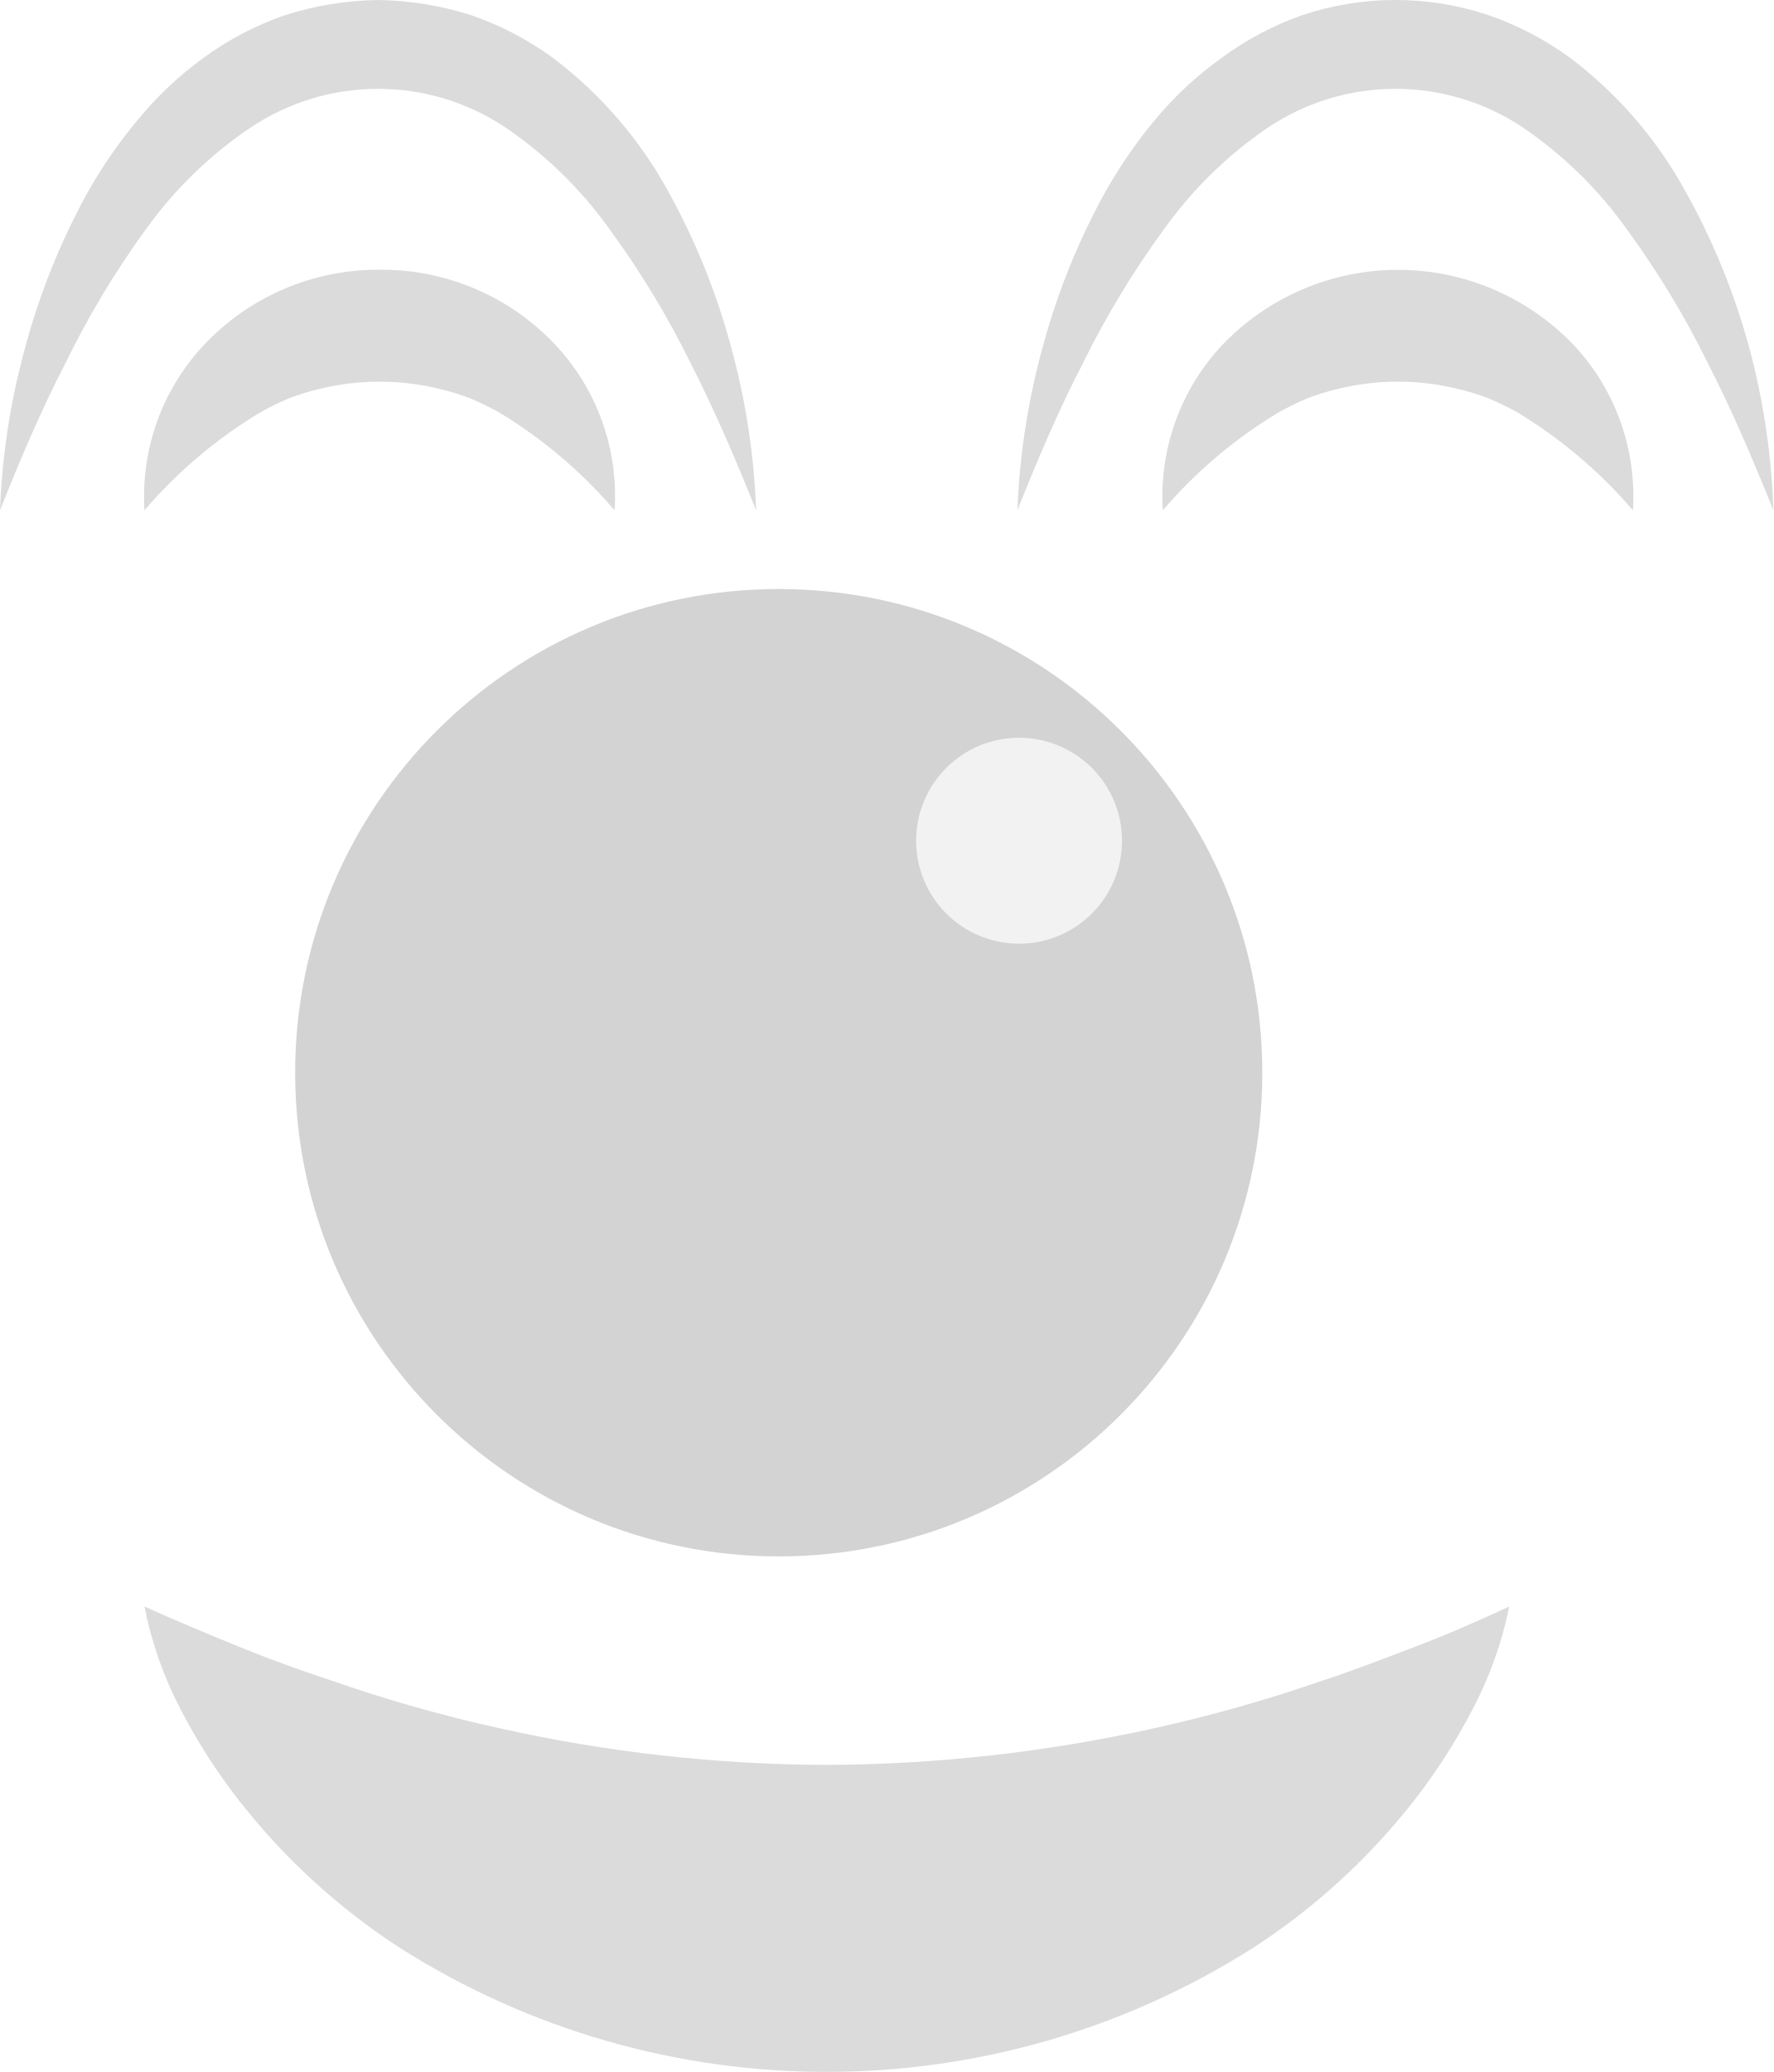
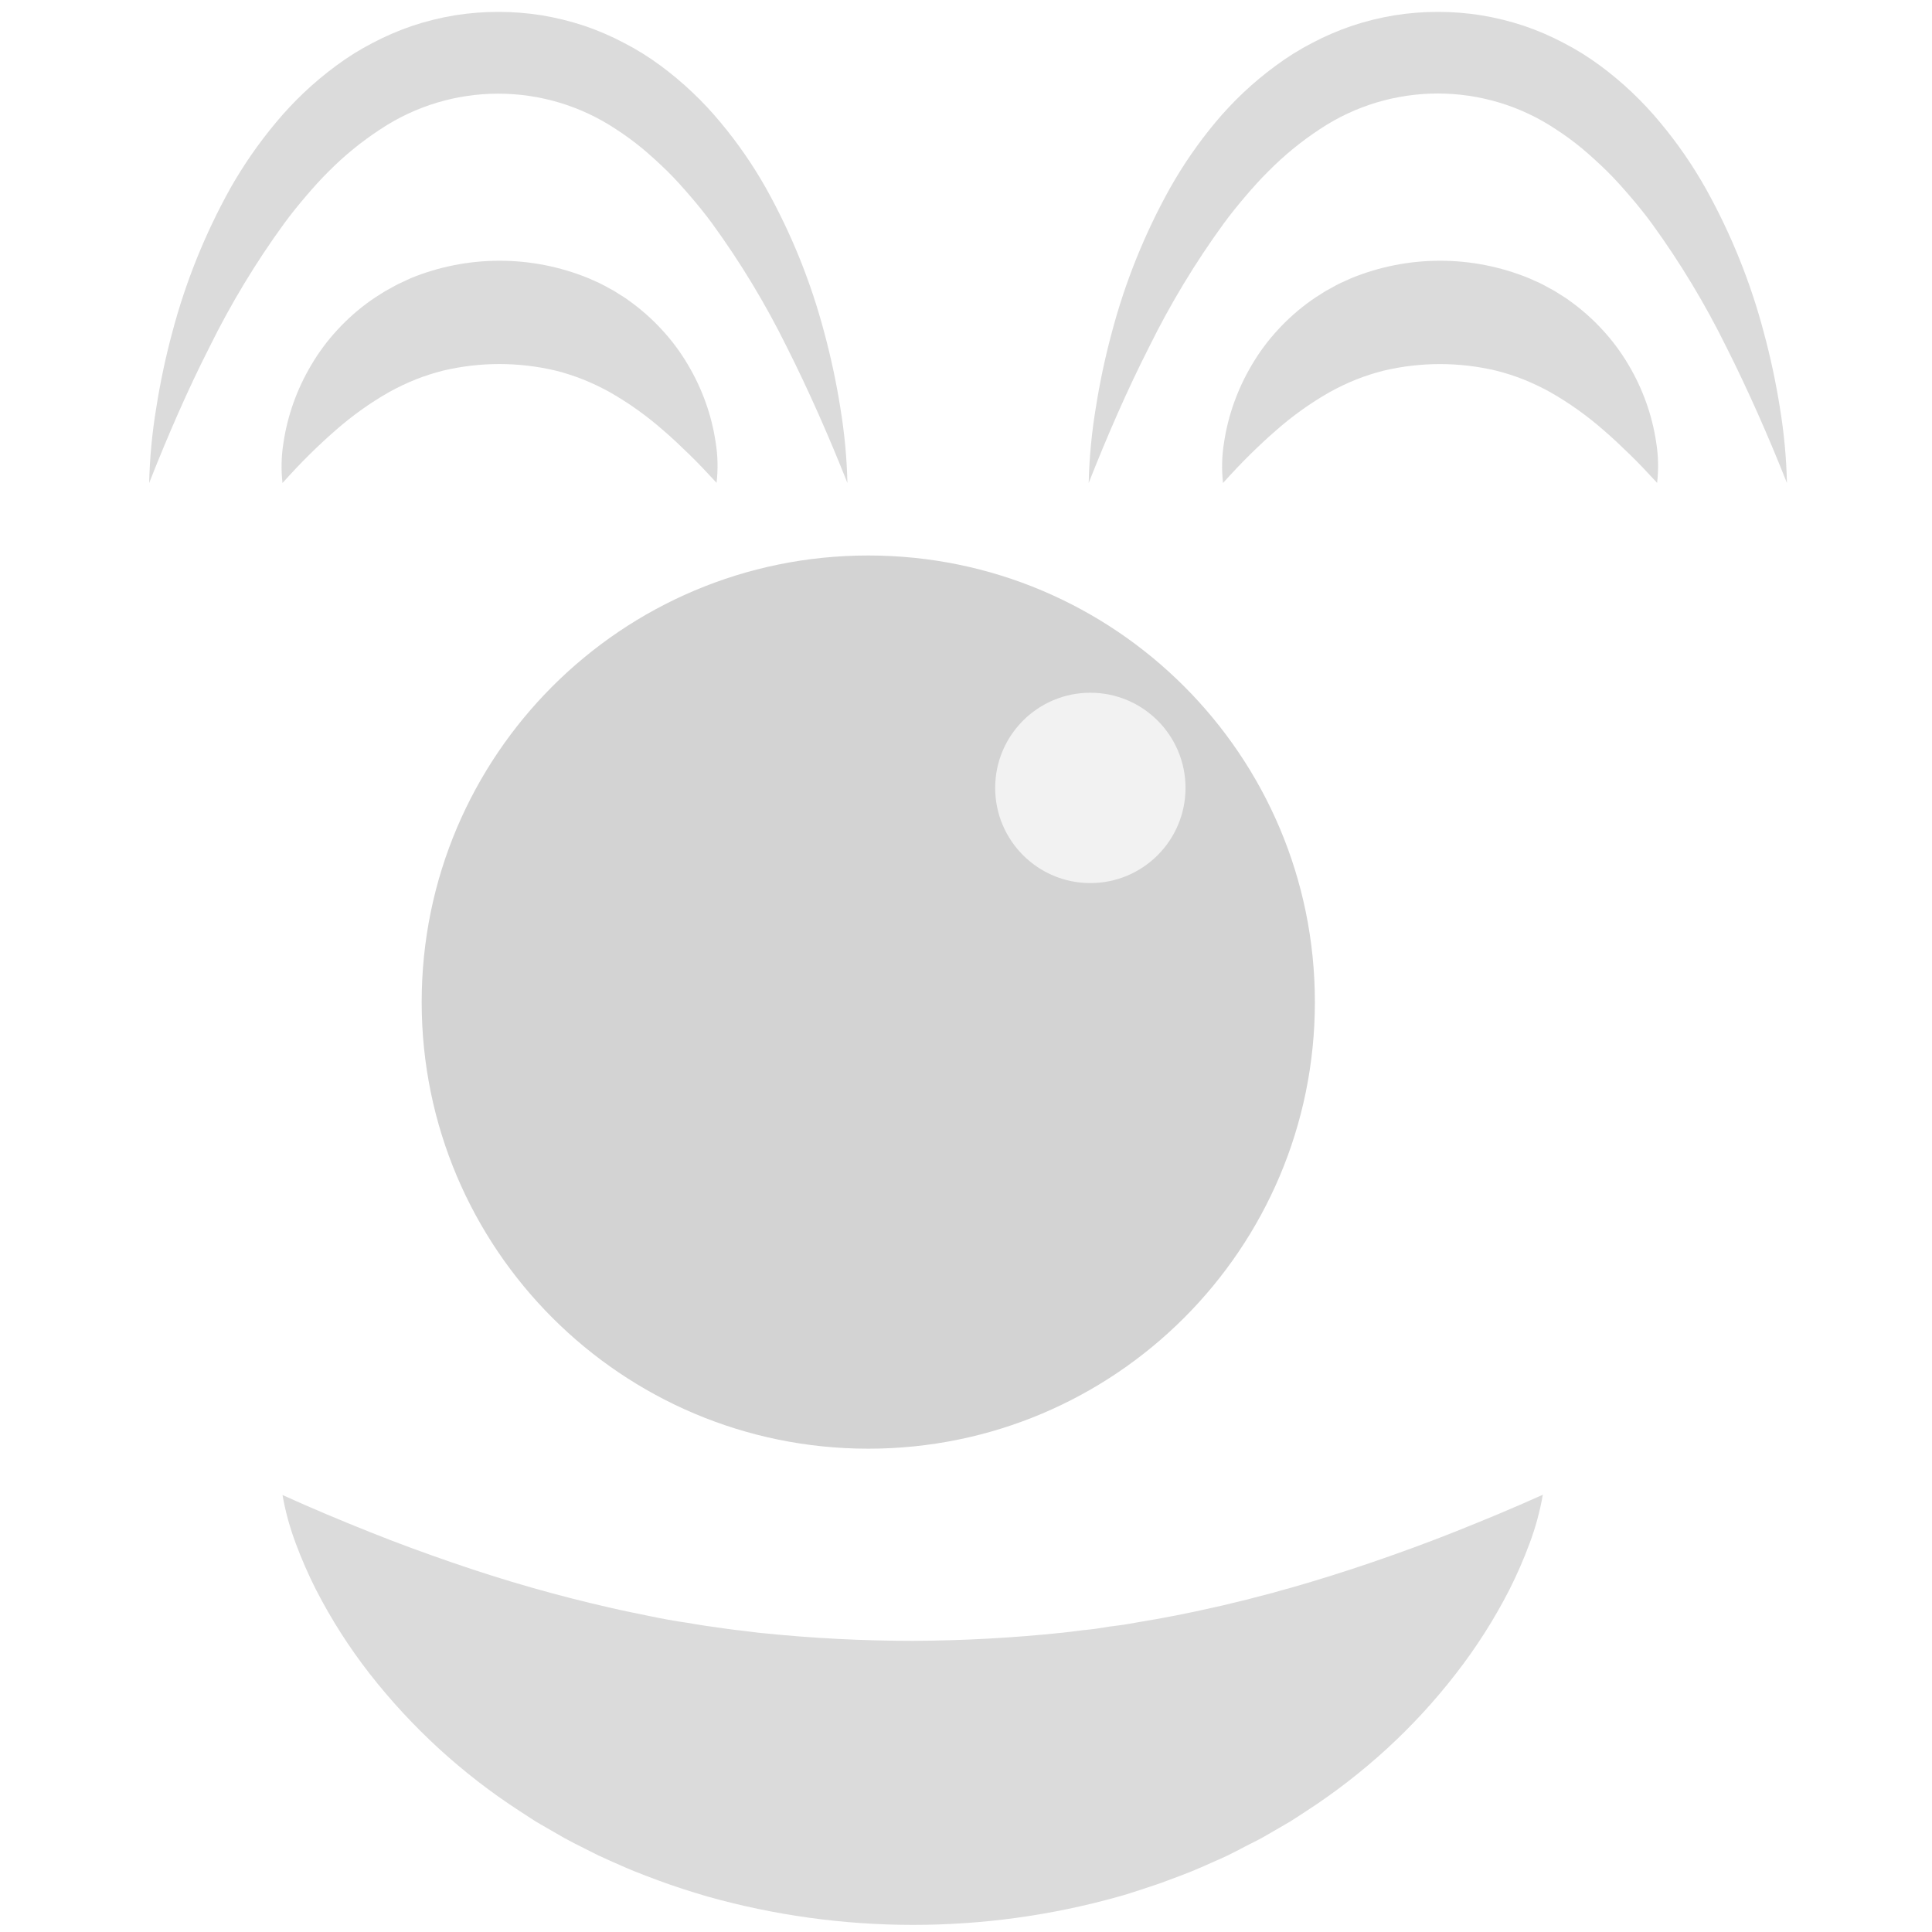
- <svg xmlns="http://www.w3.org/2000/svg" viewBox="0 0 97.33 113.69">
+ <svg xmlns="http://www.w3.org/2000/svg" id="Layer_4" data-name="Layer 4" viewBox="0 0 500 500">
  <defs>
    <style>.cls-1{fill:#d3d3d3;}.cls-2{fill:#f2f2f2;}.cls-3{fill:#dbdbdb;}</style>
  </defs>
-   <g id="Layer_2" data-name="Layer 2">
-     <g id="Humourous">
-       <g id="Layer_19" data-name="Layer 19">
-         <circle class="cls-1" cx="42.74" cy="58.86" r="26.54" />
-         <circle class="cls-2" cx="55.93" cy="46.13" r="5.65" />
-         <path class="cls-3" d="M0,28a39.21,39.21,0,0,1,1.38-8.93,37.9,37.9,0,0,1,3.45-8.55A26.51,26.51,0,0,1,7.54,6.6a19.38,19.38,0,0,1,3.58-3.39A16.85,16.85,0,0,1,15.65.83,17.63,17.63,0,0,1,20.75,0a17.69,17.69,0,0,1,5.1.83A17,17,0,0,1,30.38,3.2a23.08,23.08,0,0,1,6.3,7.31,37.82,37.82,0,0,1,3.45,8.55A39.13,39.13,0,0,1,41.5,28c-1.12-2.78-2.27-5.49-3.6-8.08a49,49,0,0,0-4.43-7.32A22.68,22.68,0,0,0,27.75,7a12.59,12.59,0,0,0-14,0A22.67,22.67,0,0,0,8,12.59,48.86,48.86,0,0,0,3.6,19.91C2.26,22.5,1.11,25.21,0,28Z" />
-         <path class="cls-3" d="M55.84,28a39.2,39.2,0,0,1,1.38-8.93,37.9,37.9,0,0,1,3.45-8.55A26.51,26.51,0,0,1,63.37,6.6,19.38,19.38,0,0,1,67,3.21,16.85,16.85,0,0,1,71.48.83a16.09,16.09,0,0,1,10.21,0A17,17,0,0,1,86.21,3.2a23.08,23.08,0,0,1,6.3,7.31A37.82,37.82,0,0,1,96,19.06,39.13,39.13,0,0,1,97.33,28c-1.12-2.78-2.27-5.49-3.6-8.08a49,49,0,0,0-4.43-7.32A22.68,22.68,0,0,0,83.59,7a12.59,12.59,0,0,0-14,0,22.67,22.67,0,0,0-5.72,5.6,48.86,48.86,0,0,0-4.43,7.32C58.1,22.5,56.95,25.21,55.84,28Z" />
-         <path class="cls-3" d="M7.93,28a12.14,12.14,0,0,1,3.26-9.07,13.11,13.11,0,0,1,9.64-4.13,13.08,13.08,0,0,1,9.65,4.12A12.11,12.11,0,0,1,33.73,28a26.22,26.22,0,0,0-6.35-5.38,17.33,17.33,0,0,0-1.59-.77,13.1,13.1,0,0,0-1.62-.5,13.86,13.86,0,0,0-6.68,0,13.37,13.37,0,0,0-1.62.5,16.89,16.89,0,0,0-1.59.78A26,26,0,0,0,7.93,28Z" />
-         <path class="cls-3" d="M63.82,28a12.14,12.14,0,0,1,3.26-9.07,13.34,13.34,0,0,1,19.29,0A12.11,12.11,0,0,1,89.62,28a26.22,26.22,0,0,0-6.35-5.38,17.33,17.33,0,0,0-1.59-.77,13.1,13.1,0,0,0-1.62-.5,13.86,13.86,0,0,0-6.68,0,13.37,13.37,0,0,0-1.62.5,16.89,16.89,0,0,0-1.59.78A26,26,0,0,0,63.82,28Z" />
-         <path class="cls-3" d="M7.93,88.15c1.82.82,3.53,1.53,5.2,2.21s3.32,1.28,4.94,1.81a81.08,81.08,0,0,0,9.39,2.67,83.54,83.54,0,0,0,17.92,2,84.49,84.49,0,0,0,17.91-2,82.08,82.08,0,0,0,9.39-2.66c1.63-.53,3.24-1.16,4.95-1.81S81,89,82.83,88.15a20.74,20.74,0,0,1-2,5.62,32.38,32.38,0,0,1-3.2,5,36.09,36.09,0,0,1-8.89,8.13,43.68,43.68,0,0,1-46.76,0,36.2,36.2,0,0,1-8.88-8.13,32.36,32.36,0,0,1-3.2-5A20.82,20.82,0,0,1,7.93,88.15Z" />
-       </g>
-     </g>
-   </g>
+   <circle class="cls-1" cx="224.71" cy="259.34" r="115.58" />
+   <circle class="cls-2" cx="282.18" cy="203.91" r="24.63" />
+   <path class="cls-3" d="M38.6,125a138.65,138.65,0,0,1,1.86-19.57A185.86,185.86,0,0,1,44.59,86a161.2,161.2,0,0,1,15-37.23A114.1,114.1,0,0,1,71.4,31.73,88.18,88.18,0,0,1,87,17a68.8,68.8,0,0,1,9.4-5.87,70.69,70.69,0,0,1,10.33-4.45,71.74,71.74,0,0,1,11-2.72,71.62,71.62,0,0,1,22.47,0,73.24,73.24,0,0,1,11,2.71,70.71,70.71,0,0,1,10.33,4.45,69.55,69.55,0,0,1,9.41,5.86,88.46,88.46,0,0,1,15.6,14.78,113.61,113.61,0,0,1,11.79,17.1,160.83,160.83,0,0,1,15,37.24,185.87,185.87,0,0,1,4.13,19.34A138.1,138.1,0,0,1,219.31,125c-4.82-12.14-10-23.9-15.69-35.21a219.36,219.36,0,0,0-19.27-31.89c-1.8-2.45-3.69-4.8-5.64-7.06s-3.91-4.48-6-6.53-4.23-4-6.42-5.84a72.2,72.2,0,0,0-6.82-5,55.1,55.1,0,0,0-61.05,0A81.7,81.7,0,0,0,85.18,44.24c-2.09,2.05-4.06,4.26-6,6.53s-3.84,4.61-5.64,7.07A218.54,218.54,0,0,0,54.26,89.73C48.53,101,43.41,112.81,38.6,125Z" />
+   <path class="cls-3" d="M281.75,125a138.65,138.65,0,0,1,1.86-19.57A185.86,185.86,0,0,1,287.75,86a161.2,161.2,0,0,1,15-37.23,114.1,114.1,0,0,1,11.79-17.09A88.18,88.18,0,0,1,330.16,17a68.8,68.8,0,0,1,9.4-5.87,70.69,70.69,0,0,1,10.33-4.45,71.74,71.74,0,0,1,11-2.72,71.62,71.62,0,0,1,22.47,0,73.24,73.24,0,0,1,11,2.71,70.71,70.71,0,0,1,10.33,4.45,69.55,69.55,0,0,1,9.41,5.86,88.46,88.46,0,0,1,15.6,14.78,113.61,113.61,0,0,1,11.79,17.1,160.83,160.83,0,0,1,15,37.24,185.86,185.86,0,0,1,4.13,19.34A138.1,138.1,0,0,1,462.46,125c-4.82-12.14-10-23.9-15.69-35.21A219.36,219.36,0,0,0,427.5,57.86c-1.8-2.45-3.69-4.8-5.64-7.06s-3.91-4.48-6-6.53-4.23-4-6.42-5.84a72.2,72.2,0,0,0-6.82-5,55.1,55.1,0,0,0-61.05,0,81.7,81.7,0,0,0-13.24,10.83c-2.09,2.05-4.06,4.26-6,6.53s-3.84,4.61-5.64,7.07a218.54,218.54,0,0,0-19.28,31.89C291.69,101,286.56,112.81,281.75,125Z" />
+   <path class="cls-3" d="M73.11,125a38.26,38.26,0,0,1,.26-10.48,54.51,54.51,0,0,1,2.58-10.27,55.68,55.68,0,0,1,4.62-9.81,52.78,52.78,0,0,1,6.68-9,54.75,54.75,0,0,1,8.68-7.66c.79-.58,1.64-1.08,2.46-1.62l1.25-.79,1.3-.71c.87-.46,1.73-1,2.63-1.39L106.29,72a60.74,60.74,0,0,1,46,0L155,73.2c.9.42,1.76.92,2.63,1.39l1.3.71,1.25.79c.82.54,1.67,1,2.46,1.62a54.45,54.45,0,0,1,8.69,7.66,52.61,52.61,0,0,1,6.69,9,55.61,55.61,0,0,1,4.62,9.82,54.54,54.54,0,0,1,2.57,10.28,38.11,38.11,0,0,1,.24,10.49c-2.37-2.58-4.65-5-6.94-7.23s-4.56-4.4-6.86-6.36a83.63,83.63,0,0,0-13.83-9.87,62,62,0,0,0-7-3.33,58.17,58.17,0,0,0-7-2.25,63.14,63.14,0,0,0-29.16,0,57.77,57.77,0,0,0-7,2.25,61.09,61.09,0,0,0-7,3.33,83.34,83.34,0,0,0-13.83,9.88c-2.31,2-4.56,4.11-6.85,6.37S75.48,122.37,73.11,125Z" />
+   <path class="cls-3" d="M316.52,125a38.26,38.26,0,0,1,.26-10.48,54.51,54.51,0,0,1,2.58-10.27A55.68,55.68,0,0,1,324,94.39a52.78,52.78,0,0,1,6.68-9,54.75,54.75,0,0,1,8.68-7.66c.79-.58,1.64-1.08,2.46-1.62l1.25-.79,1.3-.71c.87-.46,1.73-1,2.63-1.39L349.69,72a60.74,60.74,0,0,1,46,0l2.72,1.21c.9.42,1.76.92,2.63,1.39l1.3.71,1.25.79c.82.54,1.67,1,2.46,1.62a54.45,54.45,0,0,1,8.69,7.66,52.61,52.61,0,0,1,6.69,9,55.61,55.61,0,0,1,4.62,9.82,54.54,54.54,0,0,1,2.57,10.28,38.11,38.11,0,0,1,.24,10.49c-2.37-2.58-4.65-5-6.94-7.23s-4.56-4.4-6.86-6.36a83.63,83.63,0,0,0-13.83-9.87,62.05,62.05,0,0,0-7-3.33,58.17,58.17,0,0,0-7-2.25,63.14,63.14,0,0,0-29.16,0,57.77,57.77,0,0,0-7,2.25,61.09,61.09,0,0,0-7,3.33,83.34,83.34,0,0,0-13.83,9.88c-2.31,2-4.56,4.11-6.85,6.37S318.88,122.37,316.52,125Z" />
+   <path class="cls-3" d="M73.11,386.91c7.91,3.59,15.36,6.68,22.68,9.61s14.46,5.54,21.49,7.95a386.83,386.83,0,0,0,40.88,11.66c3.31.77,6.63,1.42,9.9,2.1s6.54,1.3,9.83,1.75c1.63.26,3.24.58,4.87.8s3.26.44,4.87.69,3.25.41,4.87.6,3.22.44,4.84.58a382.41,382.41,0,0,0,38.87,2c13.06-.06,25.92-.76,38.85-2.12,1.62-.15,3.22-.4,4.84-.59s3.26-.32,4.86-.6,3.23-.51,4.87-.7,3.24-.54,4.87-.8q9.79-1.59,19.71-3.86l2.5-.56,2.49-.61c1.66-.42,3.36-.77,5-1.24l5.06-1.31c1.67-.5,3.37-.95,5.08-1.42q10.2-2.92,20.72-6.51c7-2.4,14.18-5,21.5-7.92s14.79-6,22.72-9.57a69.91,69.91,0,0,1-3.43,12.6,114.64,114.64,0,0,1-5.18,11.89,137.13,137.13,0,0,1-13.93,21.88A155.16,155.16,0,0,1,359,452.5a158.7,158.7,0,0,1-20.93,16.21l-2.8,1.82-1.41.9-1.44.84-5.79,3.35c-2,1.08-4,2-5.95,3.08l-3,1.51c-1,.48-2,.93-3.06,1.38-2,.89-4.09,1.84-6.17,2.69s-4.19,1.6-6.29,2.4-4.23,1.5-6.37,2.2-4.28,1.41-6.45,2a196.63,196.63,0,0,1-106.28-.07c-4.32-1.27-8.6-2.63-12.81-4.2-2.1-.79-4.21-1.57-6.28-2.41s-4.12-1.79-6.17-2.68c-1-.45-2-.92-3.05-1.39l-3-1.51c-2-1-4-2-5.94-3.08L140,472.19c-1-.54-1.91-1.13-2.84-1.75l-2.8-1.82A159,159,0,0,1,95.7,433.2a137.58,137.58,0,0,1-13.95-21.85,115.08,115.08,0,0,1-5.19-11.87A70,70,0,0,1,73.11,386.91Z" />
</svg>
